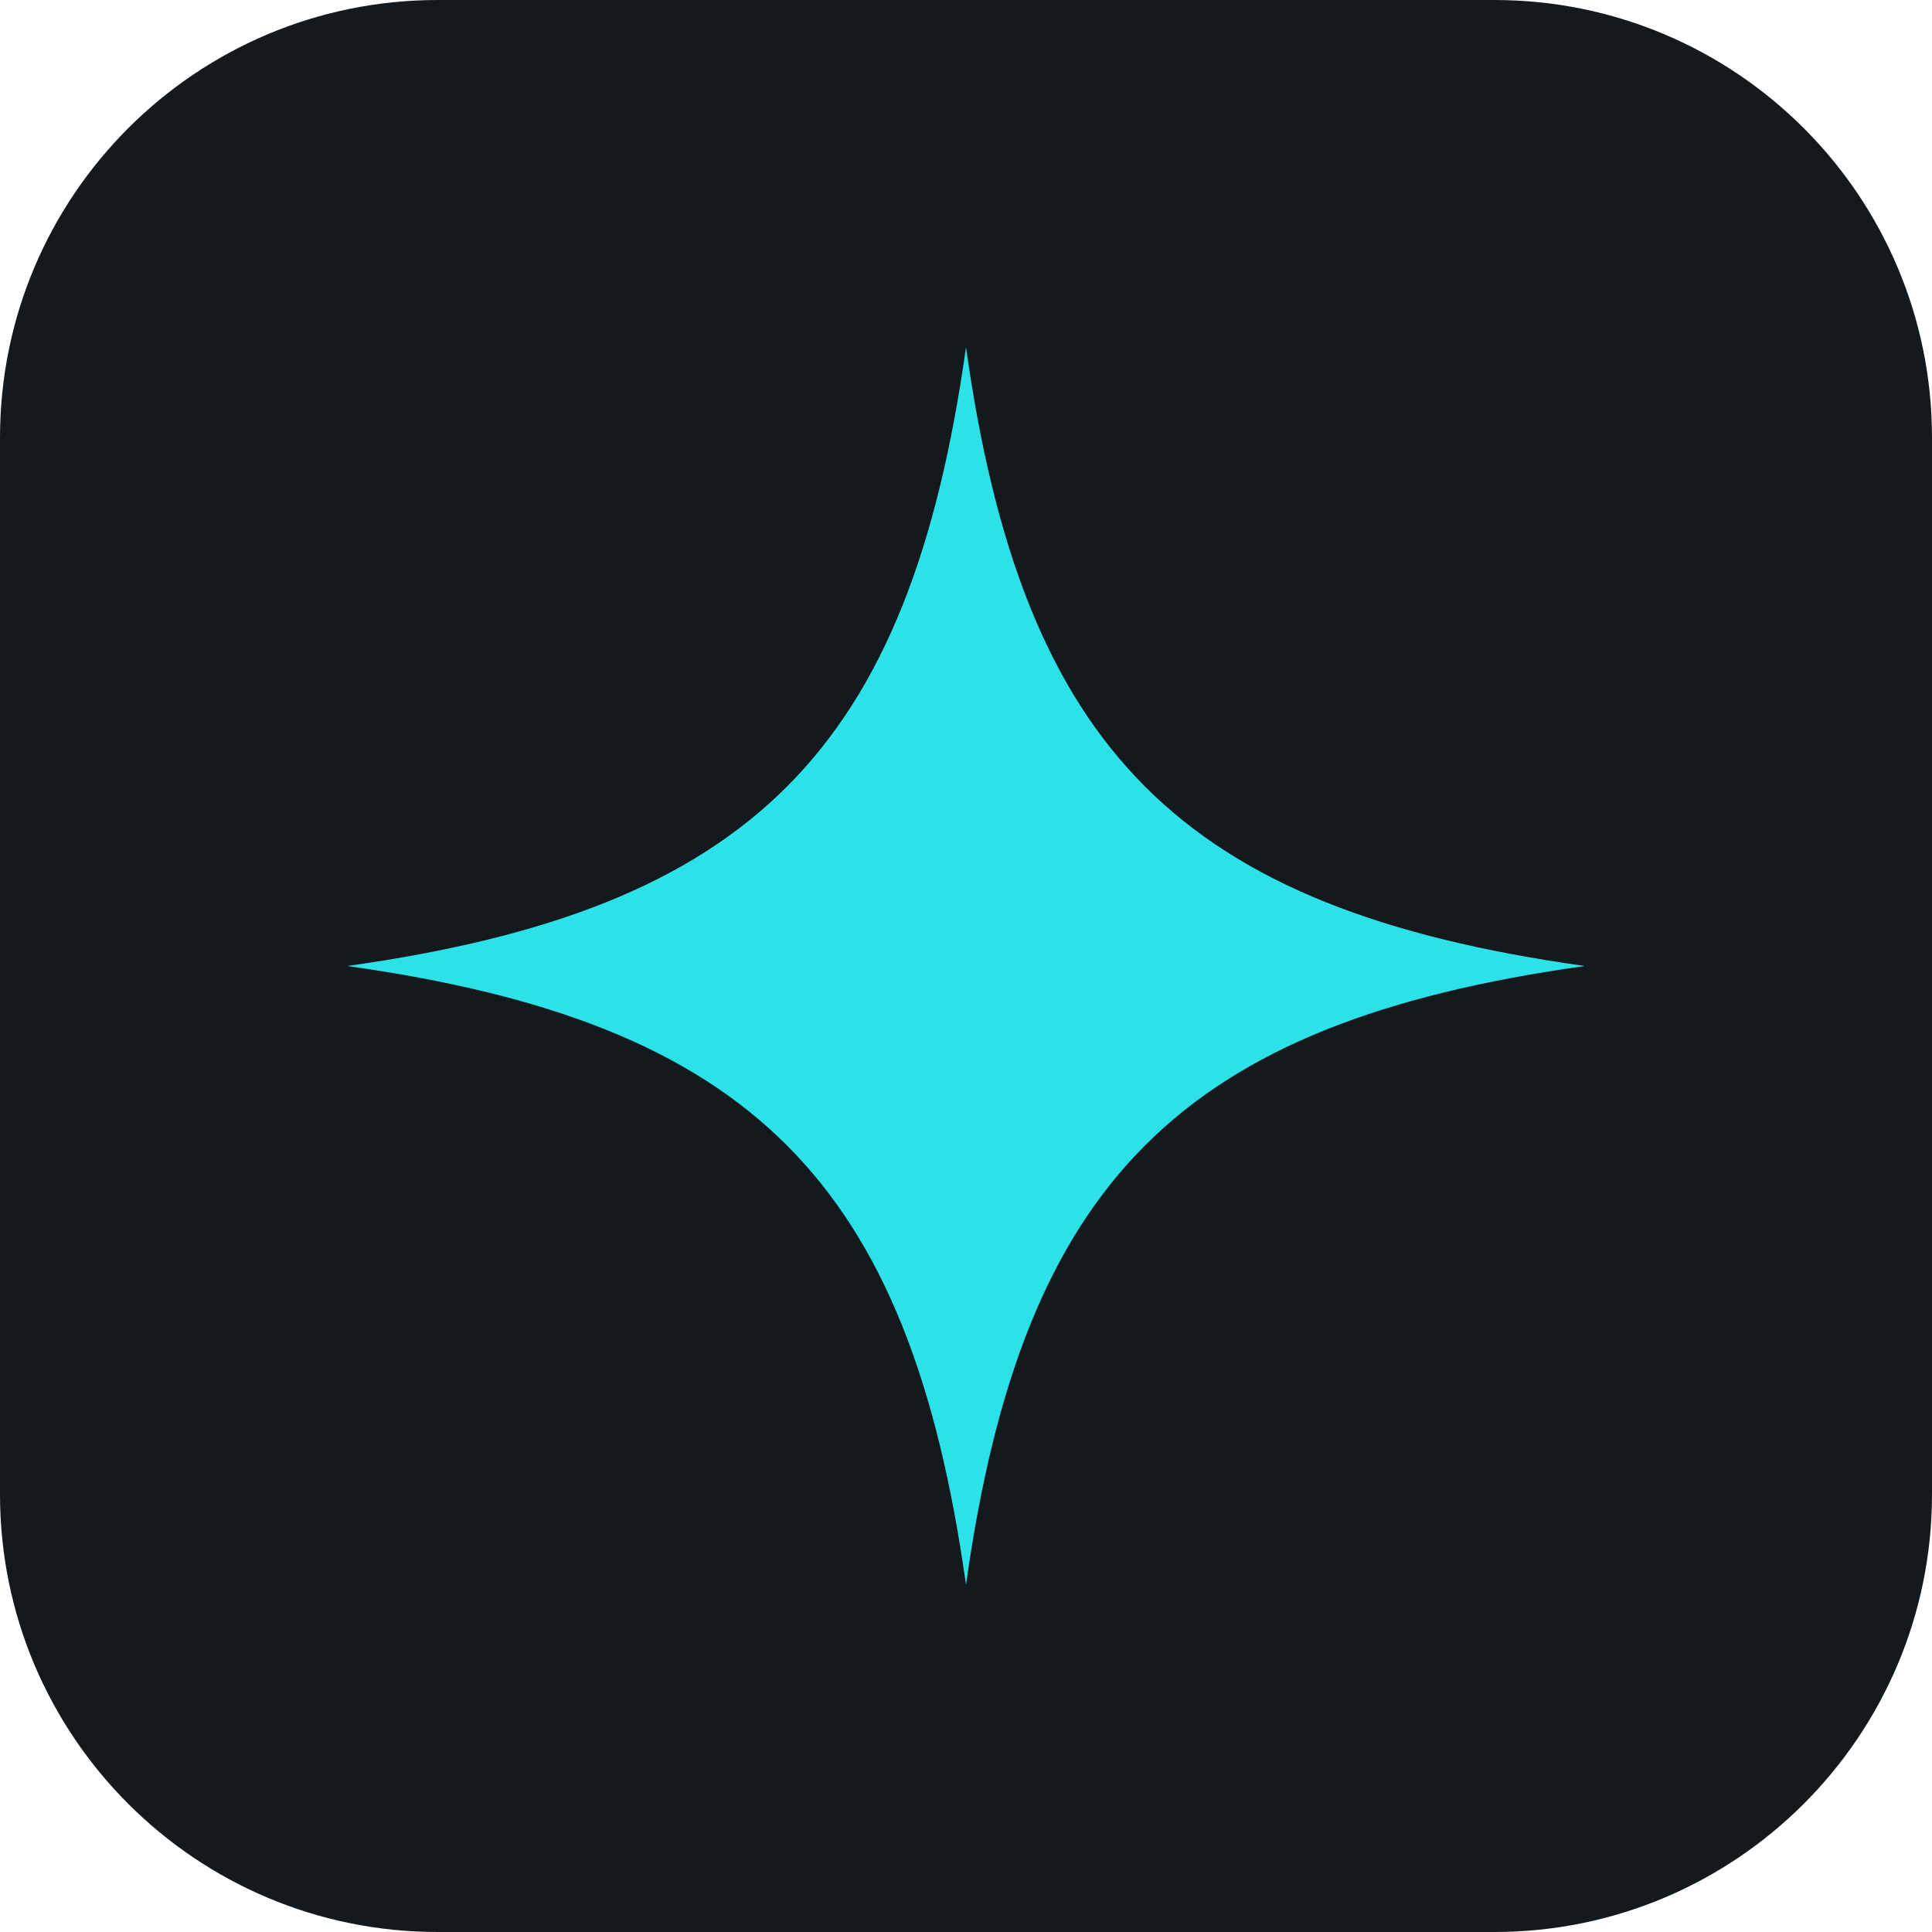
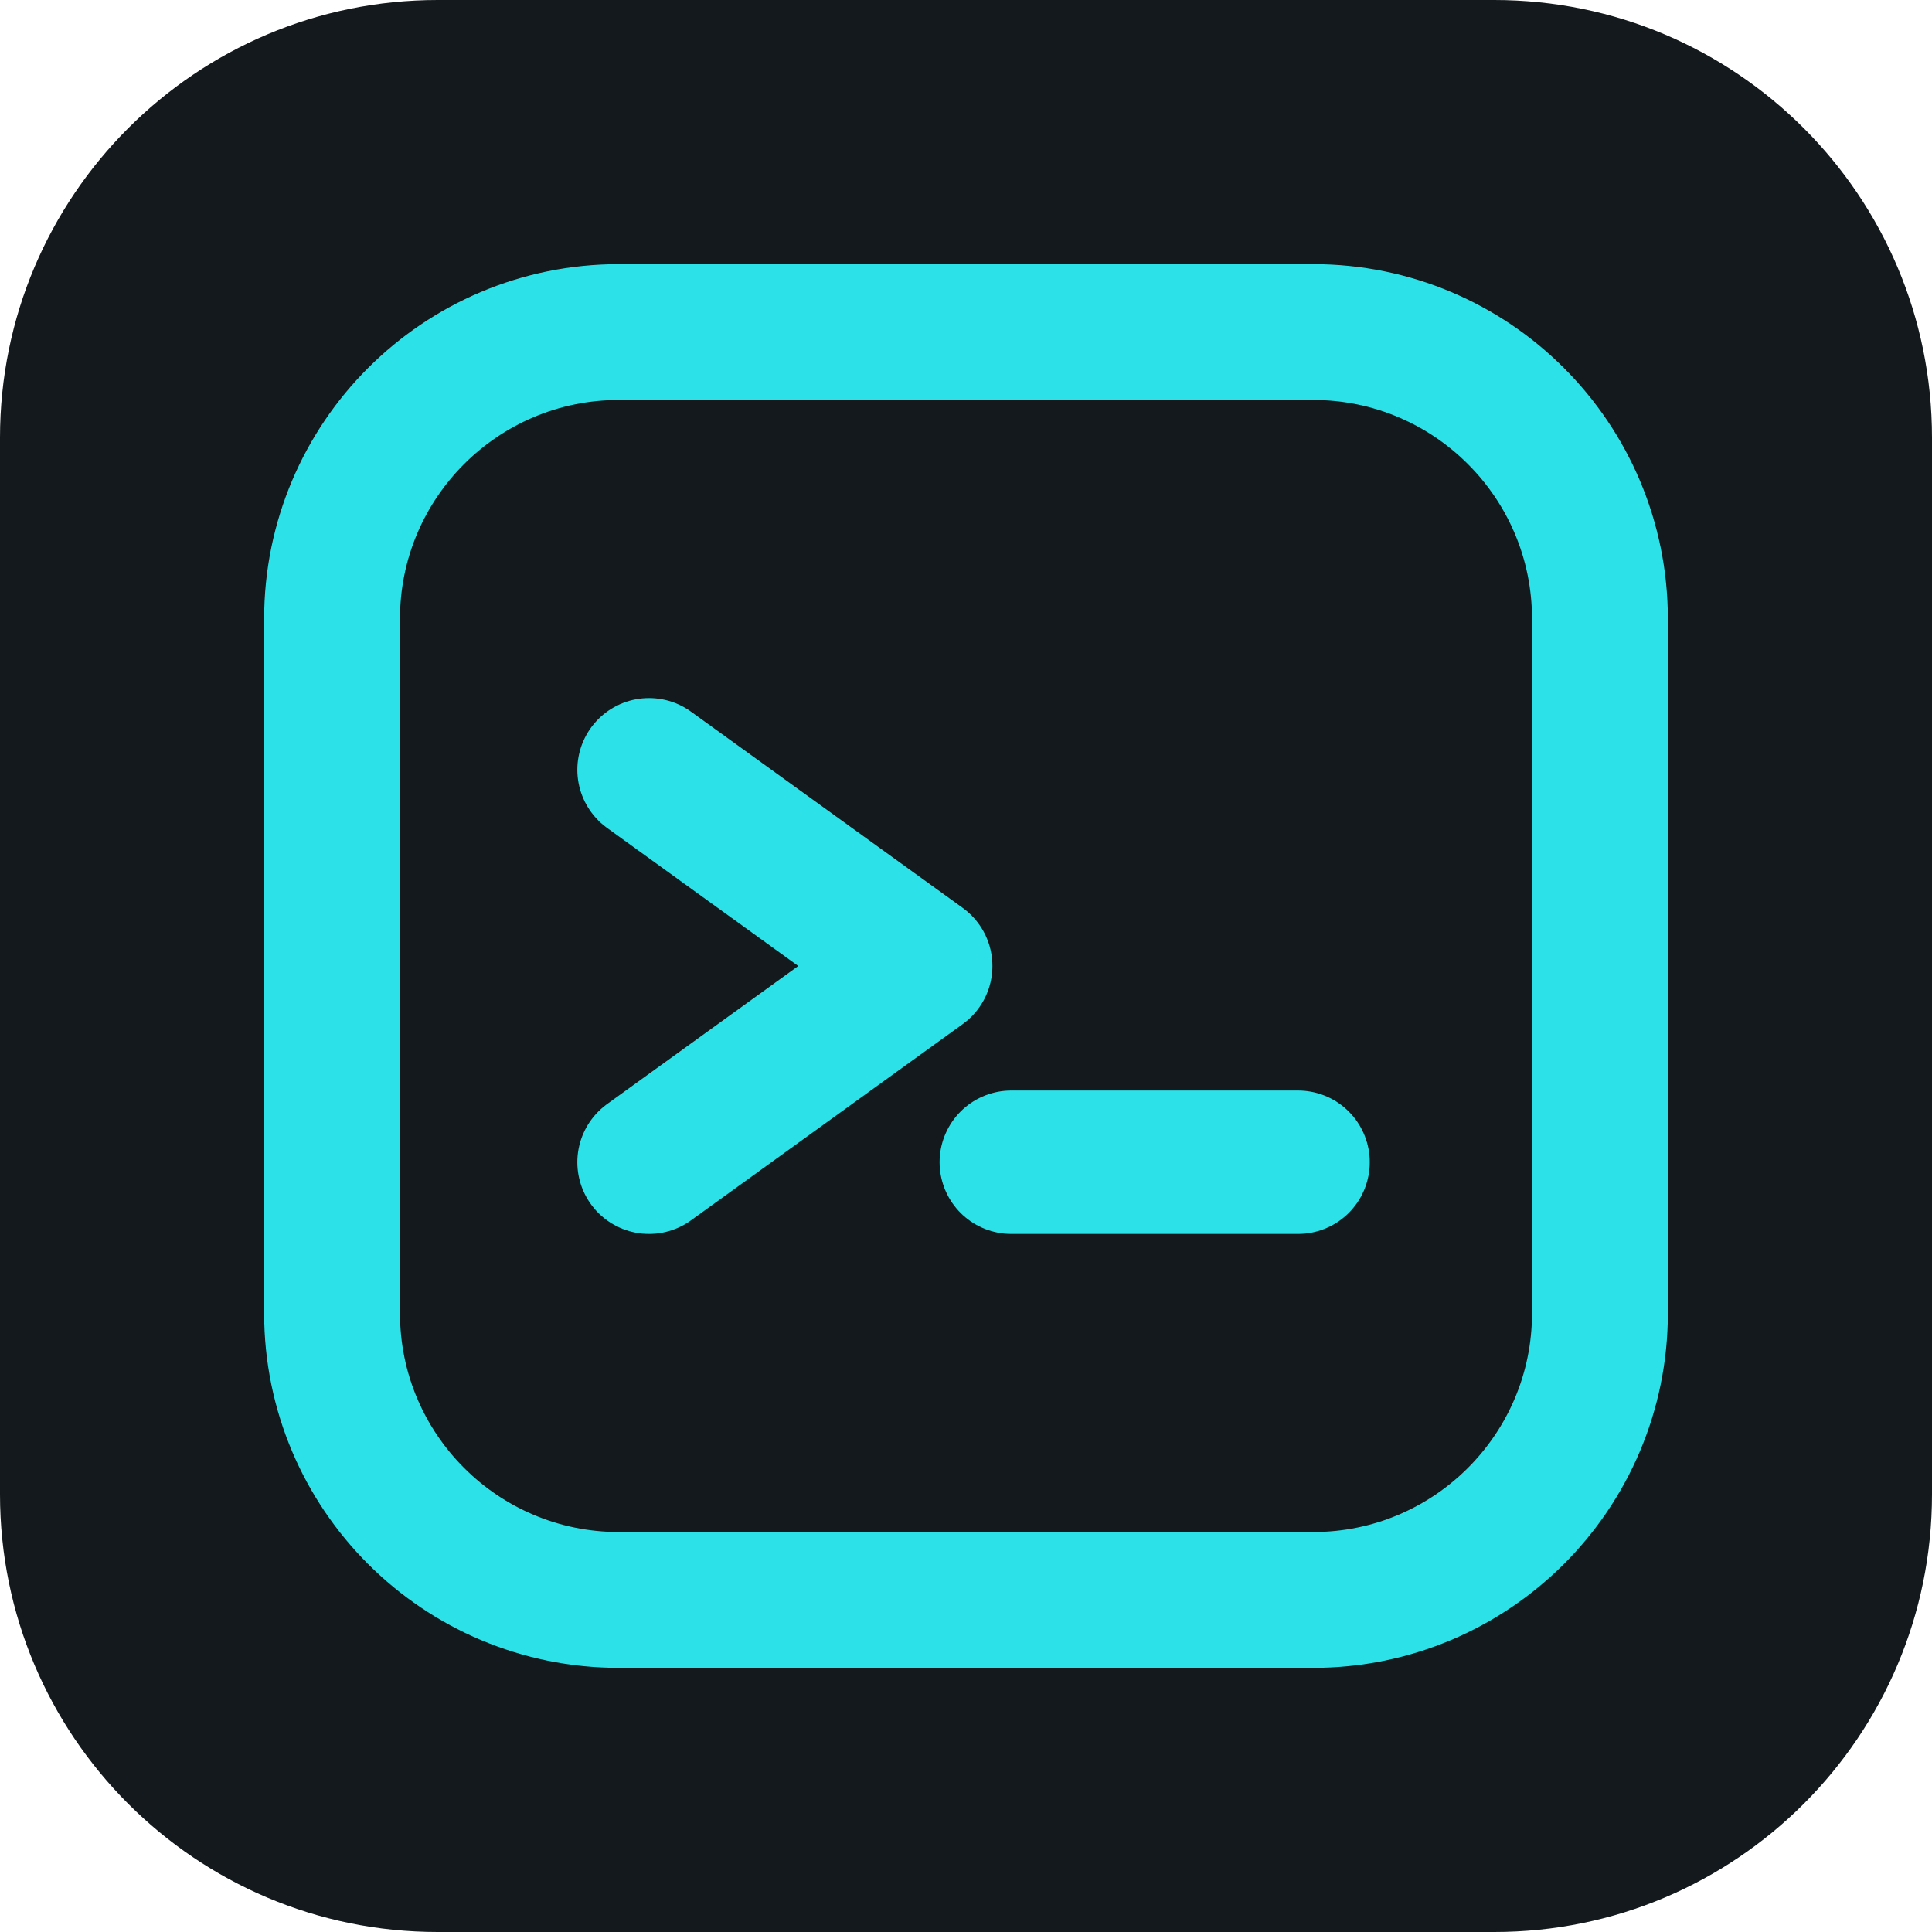
<svg xmlns="http://www.w3.org/2000/svg" viewBox="0 0 512 512">
  <rect width="512" height="512" rx="116" fill="#13191c" />
-   <path d="M256 92C271 199 313 241 420 256C313 271 271 313 256 420C241 313 199 271 92 256C199 241 241 199 256 92Z" fill="#2ce2e8" />
+   <rect x="88" y="88" width="336" height="336" rx="76" fill="none" stroke="#2ce2e8" stroke-width="36" />
+   <path d="M172 204L244 256L172 308M268 308H344" fill="none" stroke="#2ce2e8" stroke-width="38" stroke-linecap="round" stroke-linejoin="round" />
</svg>
